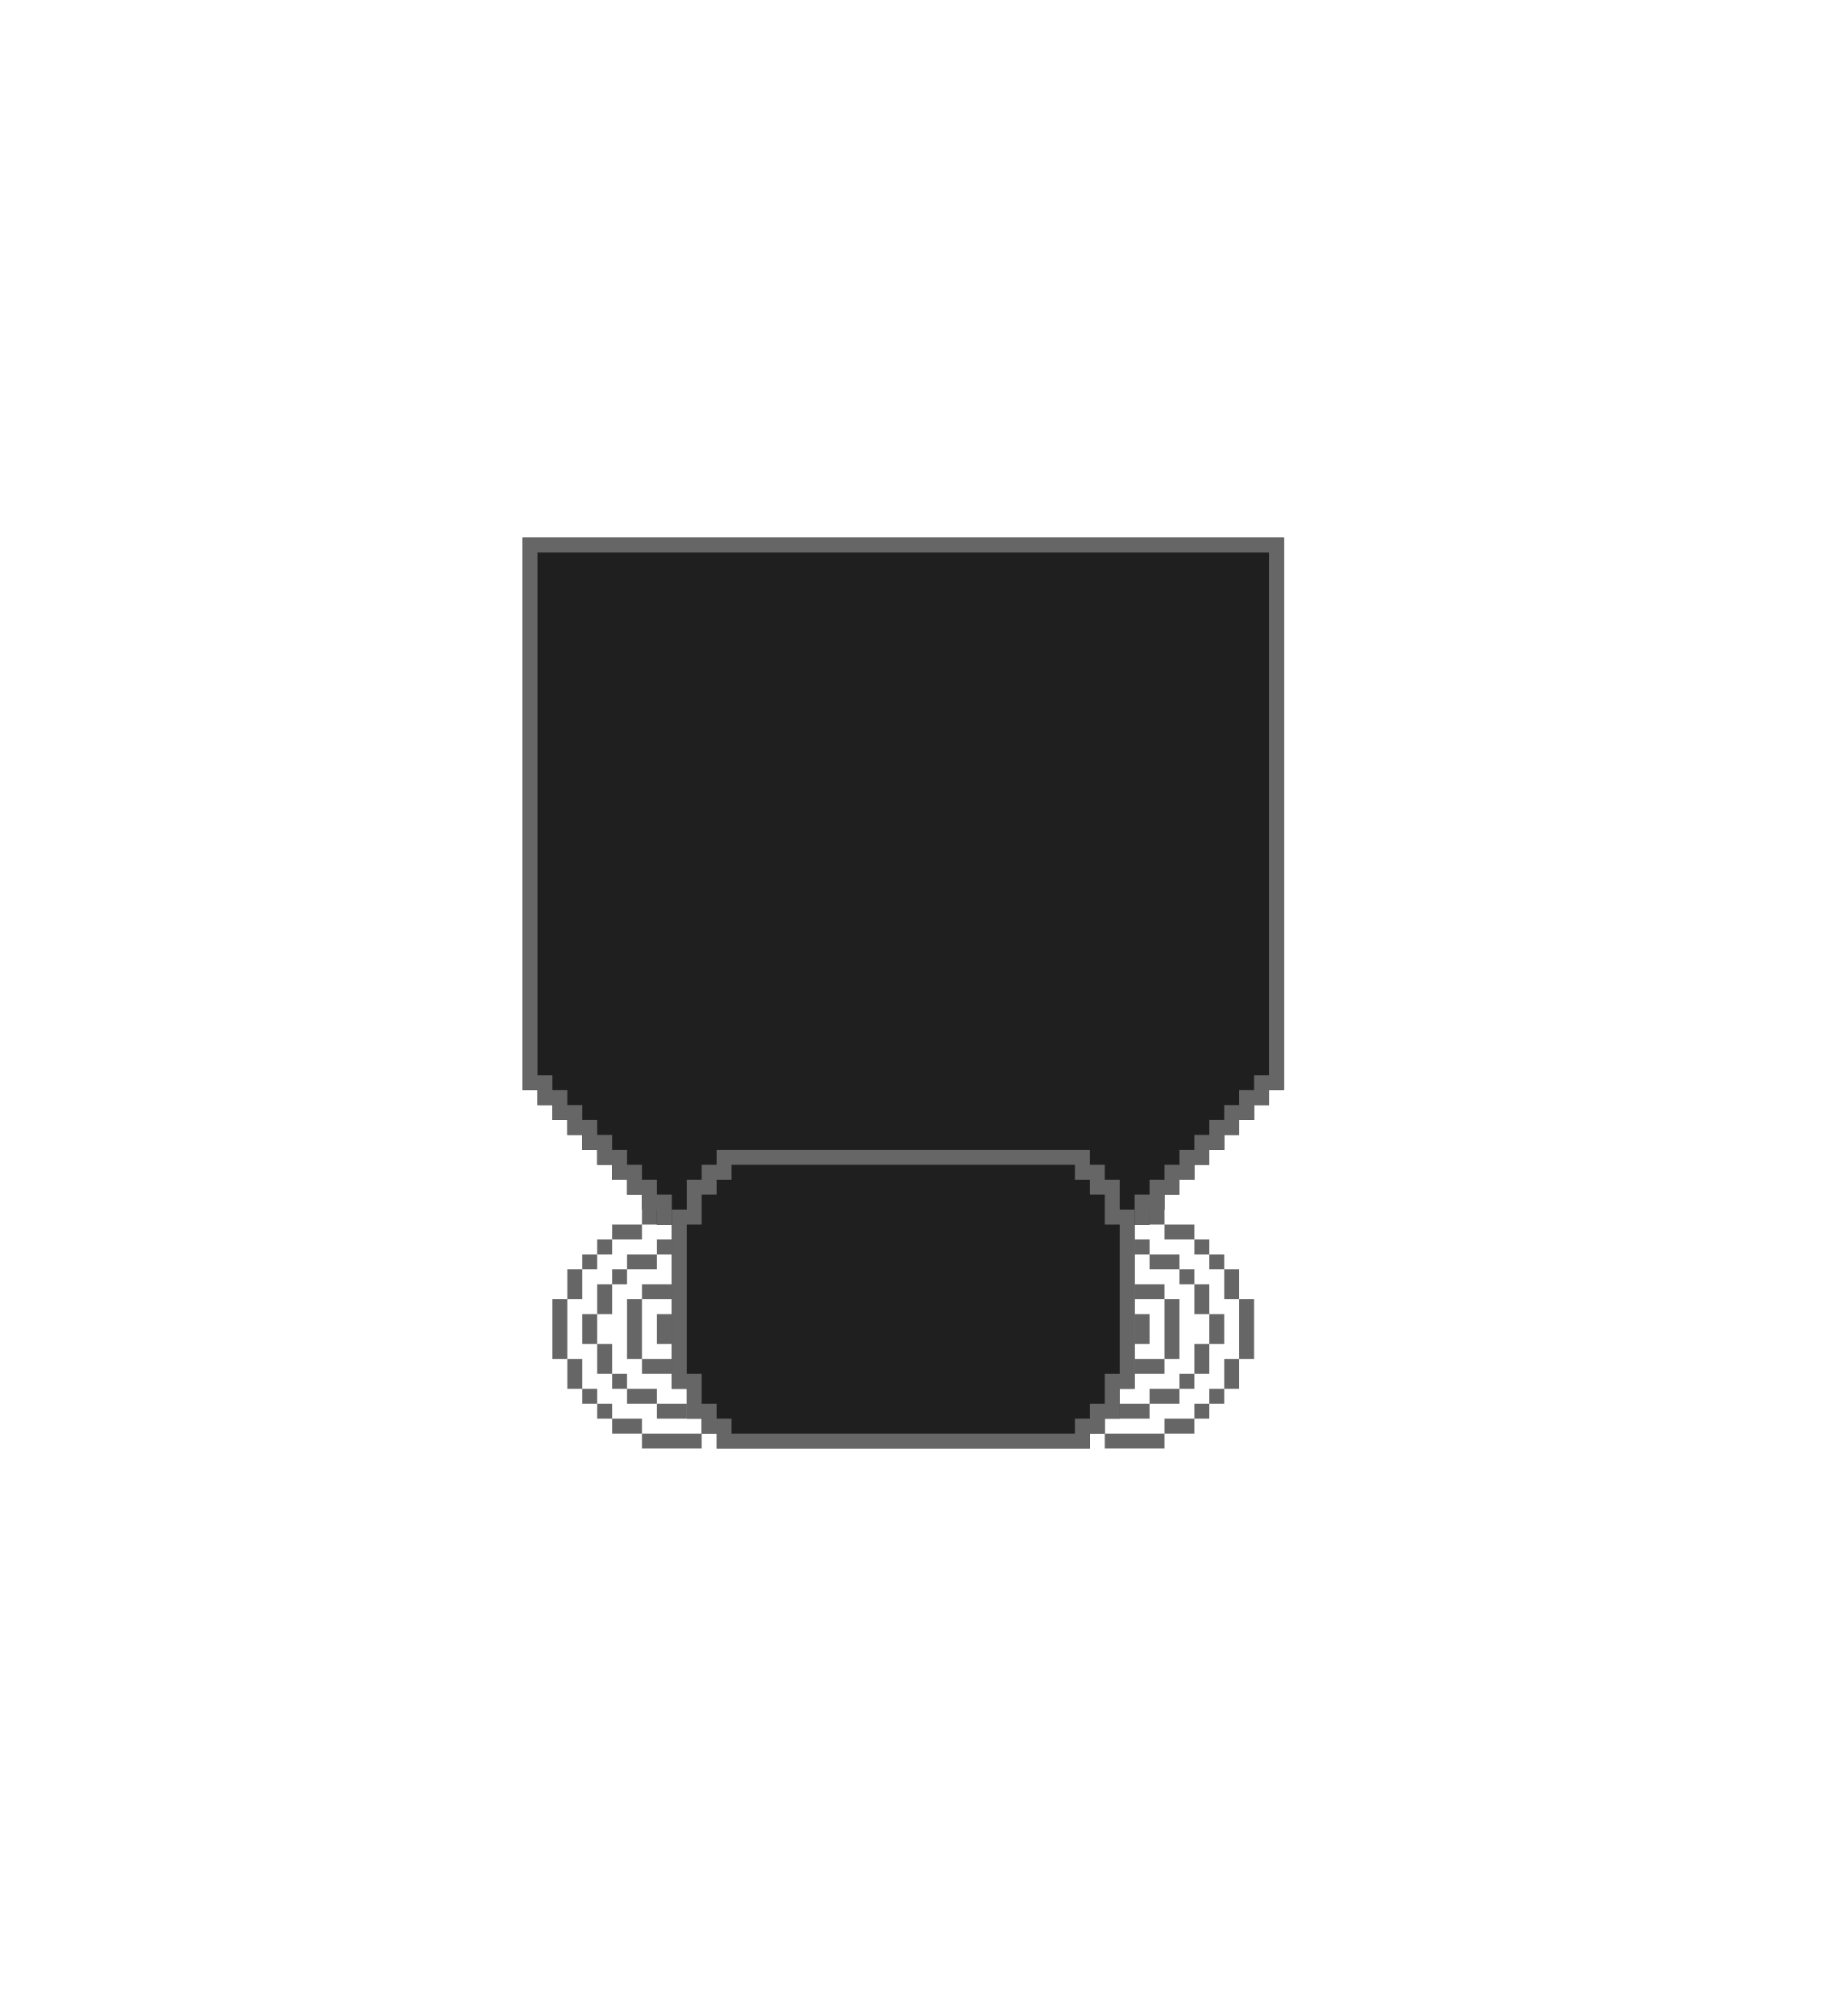
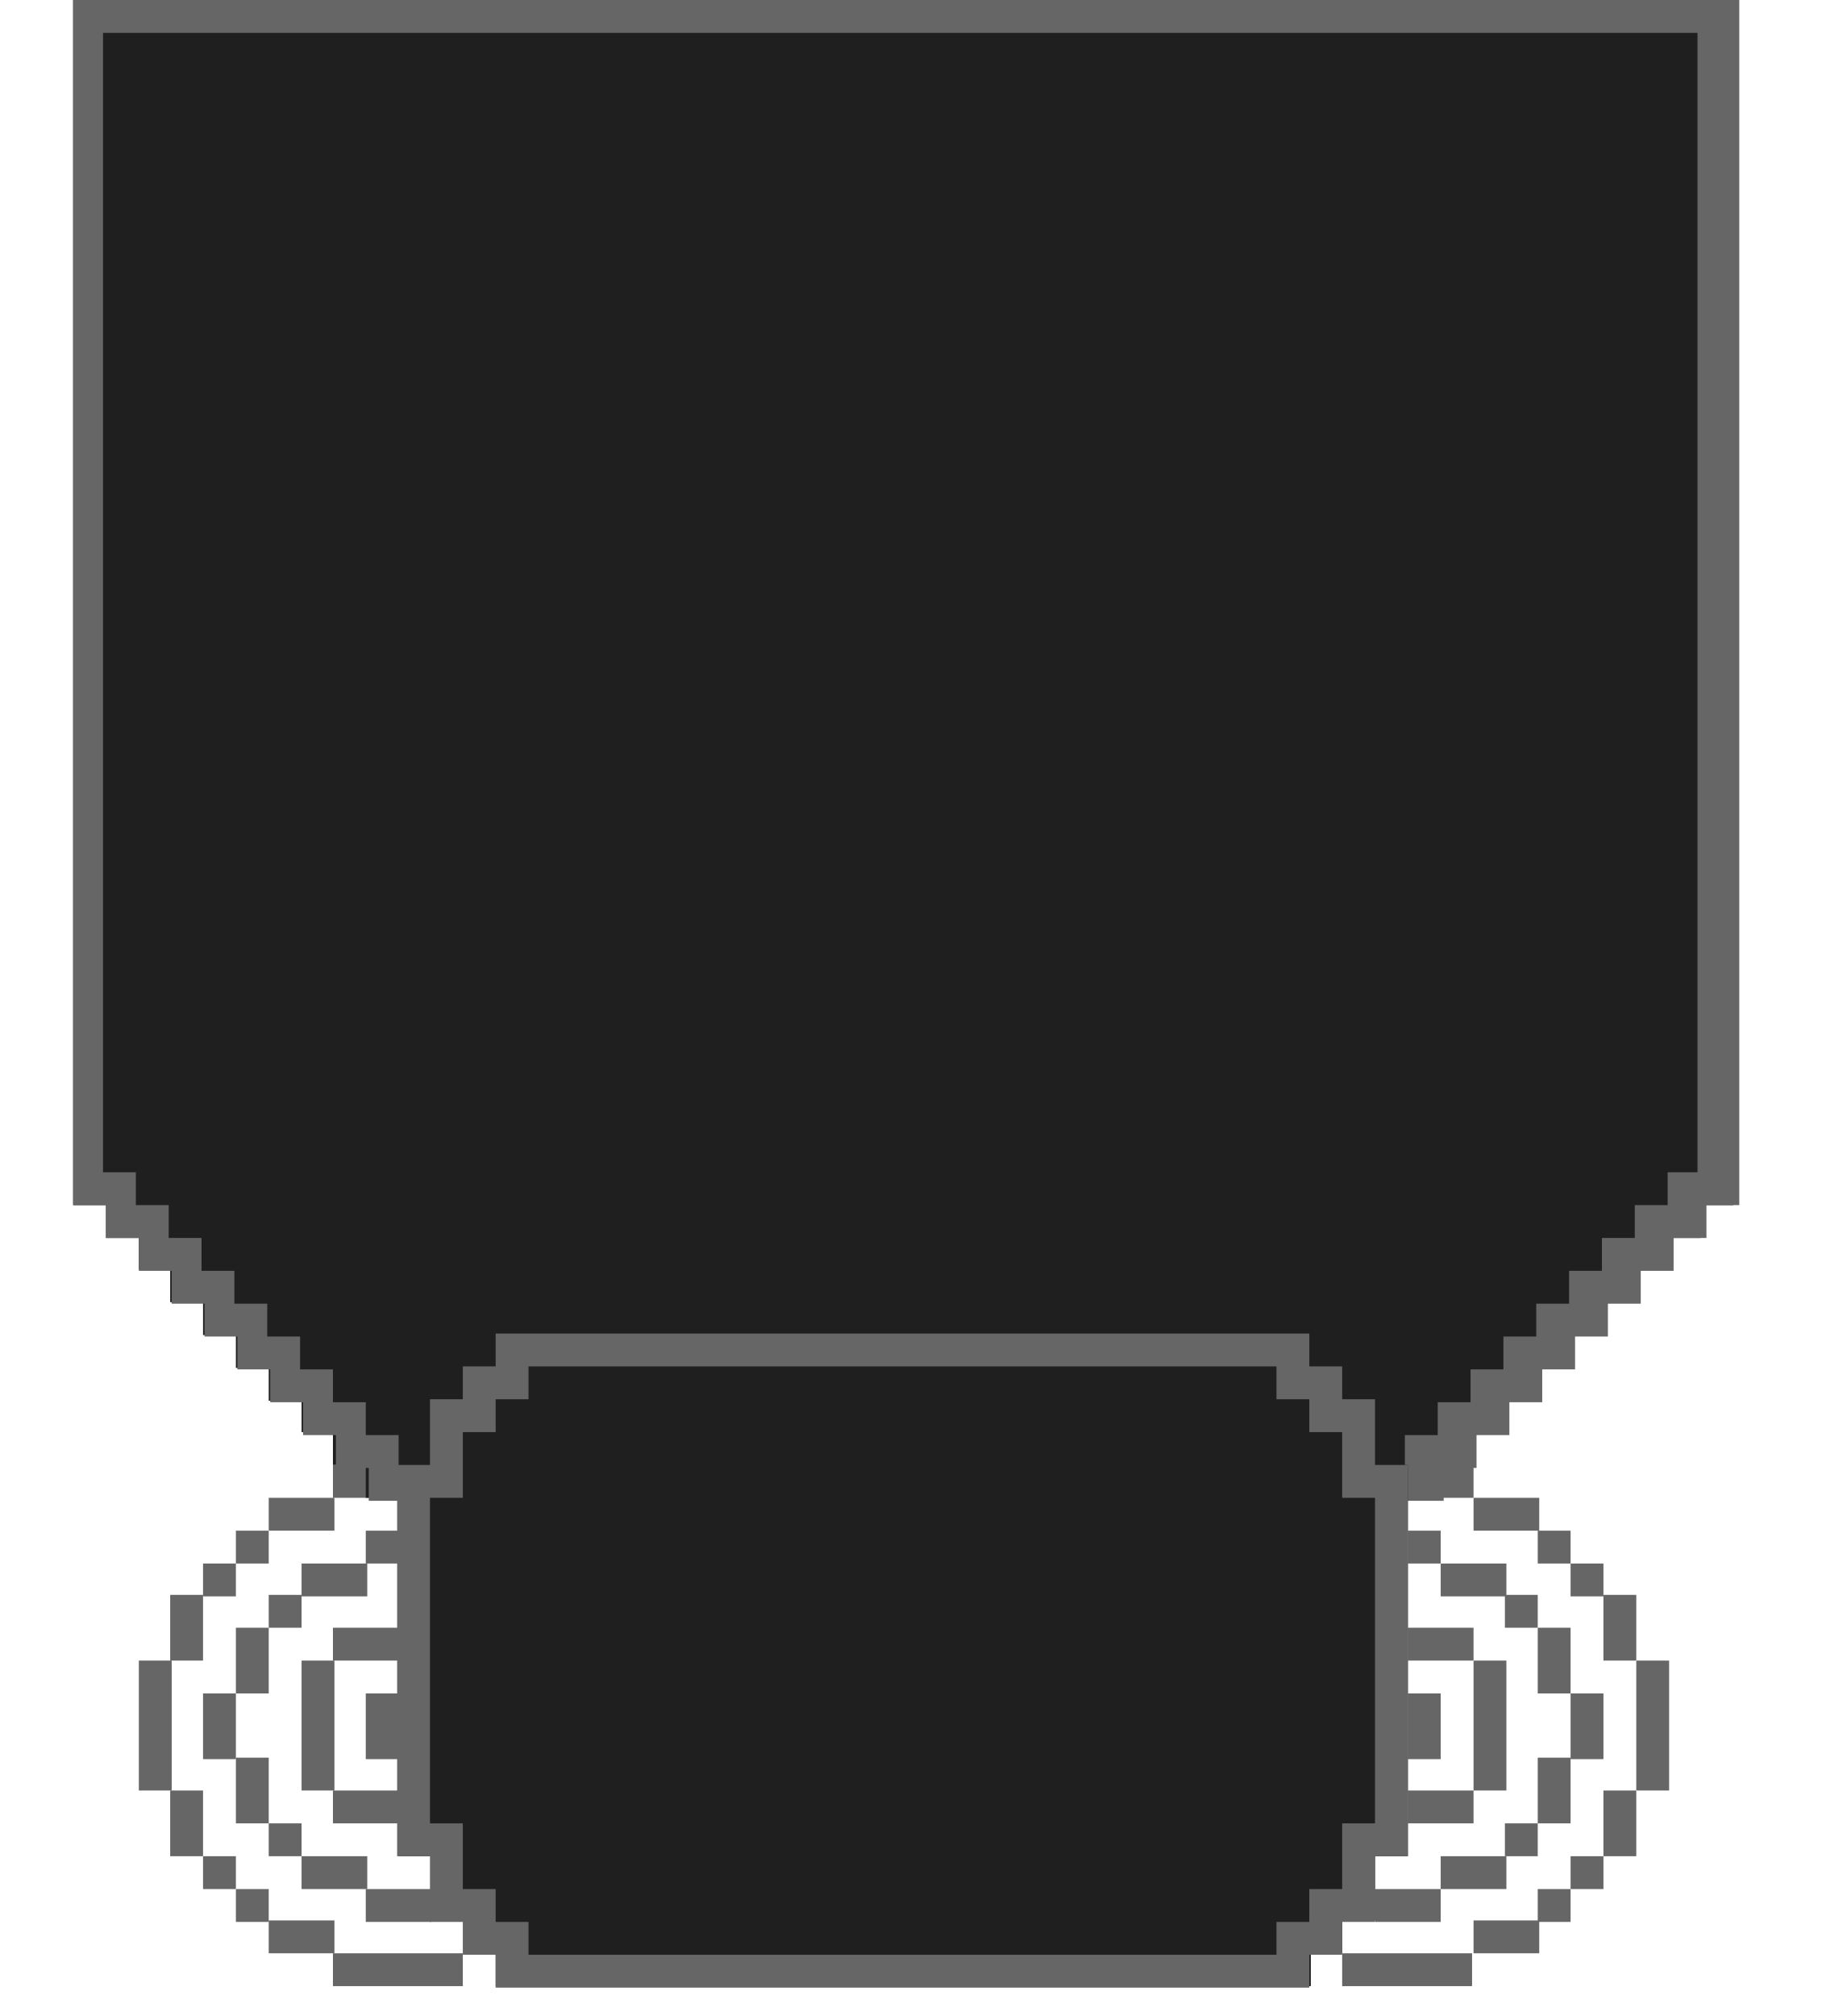
- <svg xmlns="http://www.w3.org/2000/svg" viewBox="0 0 122 135">
+ <svg xmlns="http://www.w3.org/2000/svg" id="Layer_1" version="1.1" viewBox="0 0 122 135">
  <defs>
    <style>
-       .cls-1 {
+       .st0 {
        fill: #1f1f1f;
      }

-       .cls-2 {
+       .st1 {
        fill: #666;
      }
    </style>
  </defs>
  <g id="PRE">
    <g>
      <g>
-         <rect class="cls-2" x="43" y="81" width="2" height="1" />
-         <rect class="cls-2" x="35.5" y="88.5" width="4" height="1" transform="translate(126.5 51.5) rotate(90)" />
-         <rect class="cls-2" x="41" y="82" width="2" height="1" />
-         <rect class="cls-2" x="37.5" y="85.5" width="2" height="1" transform="translate(124.5 47.5) rotate(90)" />
-         <rect class="cls-2" x="40" y="83" width="1" height="1" />
-         <rect class="cls-2" x="39" y="84" width="1" height="1" />
-         <rect class="cls-2" x="43" y="96" width="4" height="1" />
-         <rect class="cls-2" x="41" y="95" width="2" height="1" />
-         <rect class="cls-2" x="37.5" y="91.5" width="2" height="1" transform="translate(-53.5 130.5) rotate(-90)" />
-         <rect class="cls-2" x="40" y="94" width="1" height="1" />
-         <rect class="cls-2" x="39" y="93" width="1" height="1" />
+         <rect class="st1" x="22.3" y="98.1" width="4.4" height="2.2" />
+         <rect class="st1" x="9.3" y="111.2" width="2.2" height="8.7" />
+         <rect class="st1" x="18" y="100.3" width="4.4" height="2.2" />
+         <rect class="st1" x="11.4" y="106.8" width="2.2" height="4.4" />
+         <rect class="st1" x="15.8" y="102.5" width="2.2" height="2.2" />
+         <rect class="st1" x="13.6" y="104.7" width="2.2" height="2.2" />
+         <rect class="st1" x="22.3" y="130.8" width="8.7" height="2.2" />
+         <rect class="st1" x="18" y="128.6" width="4.4" height="2.2" />
+         <rect class="st1" x="11.4" y="119.9" width="2.2" height="4.4" />
+         <rect class="st1" x="15.8" y="126.5" width="2.2" height="2.2" />
+         <rect class="st1" x="13.6" y="124.3" width="2.2" height="2.2" />
      </g>
-       <rect class="cls-2" x="39" y="88" width="1" height="2" />
-       <rect class="cls-2" x="40" y="86" width="1" height="2" />
-       <rect class="cls-2" x="41" y="85" width="1" height="1" />
-       <rect class="cls-2" x="44" y="83" width="1" height="1" />
-       <rect class="cls-2" x="42" y="84" width="2" height="1" />
-       <rect class="cls-2" x="40" y="90" width="1" height="2" />
-       <rect class="cls-2" x="41" y="92" width="1" height="1" />
-       <rect class="cls-2" x="44" y="94" width="2" height="1" />
-       <rect class="cls-2" x="42" y="93" width="2" height="1" />
-       <rect class="cls-2" x="42" y="87" width="1" height="4" />
-       <rect class="cls-2" x="43" y="86" width="2" height="1" />
-       <rect class="cls-2" x="43" y="91" width="2" height="1" />
-       <rect class="cls-2" x="44" y="88" width="1" height="2" />
+       <rect class="st1" x="13.6" y="113.4" width="2.2" height="4.4" />
+       <rect class="st1" x="15.8" y="109" width="2.2" height="4.4" />
+       <rect class="st1" x="18" y="106.8" width="2.2" height="2.2" />
+       <rect class="st1" x="24.5" y="102.5" width="2.2" height="2.2" />
+       <rect class="st1" x="20.2" y="104.7" width="4.4" height="2.2" />
+       <rect class="st1" x="15.8" y="117.7" width="2.2" height="4.4" />
+       <rect class="st1" x="18" y="122.1" width="2.2" height="2.2" />
+       <rect class="st1" x="24.5" y="126.5" width="4.4" height="2.2" />
+       <rect class="st1" x="20.2" y="124.3" width="4.4" height="2.2" />
+       <rect class="st1" x="20.2" y="111.2" width="2.2" height="8.7" />
+       <rect class="st1" x="22.3" y="109" width="4.4" height="2.2" />
+       <rect class="st1" x="22.3" y="119.9" width="4.4" height="2.2" />
+       <rect class="st1" x="24.5" y="113.4" width="2.2" height="4.4" />
    </g>
    <g>
      <g>
-         <rect class="cls-2" x="76" y="81" width="2" height="1" transform="translate(154 163) rotate(180)" />
-         <rect class="cls-2" x="81.5" y="88.5" width="4" height="1" transform="translate(172.5 5.5) rotate(90)" />
-         <rect class="cls-2" x="78" y="82" width="2" height="1" transform="translate(158 165) rotate(180)" />
-         <rect class="cls-2" x="81.5" y="85.5" width="2" height="1" transform="translate(168.5 3.5) rotate(90)" />
-         <rect class="cls-2" x="80" y="83" width="1" height="1" transform="translate(161 167) rotate(180)" />
-         <rect class="cls-2" x="81" y="84" width="1" height="1" transform="translate(163 169) rotate(180)" />
-         <rect class="cls-2" x="74" y="96" width="4" height="1" transform="translate(152 193) rotate(180)" />
-         <rect class="cls-2" x="78" y="95" width="2" height="1" transform="translate(158 191) rotate(180)" />
-         <rect class="cls-2" x="81.5" y="91.5" width="2" height="1" transform="translate(-9.5 174.5) rotate(-90)" />
-         <rect class="cls-2" x="80" y="94" width="1" height="1" transform="translate(161 189) rotate(180)" />
-         <rect class="cls-2" x="81" y="93" width="1" height="1" transform="translate(163 187) rotate(180)" />
+         <rect class="st1" x="94.3" y="98.1" width="4.4" height="2.2" />
+         <rect class="st1" x="109.6" y="111.2" width="2.2" height="8.7" />
+         <rect class="st1" x="98.7" y="100.3" width="4.4" height="2.2" />
+         <rect class="st1" x="107.4" y="106.8" width="2.2" height="4.4" />
+         <rect class="st1" x="103" y="102.5" width="2.2" height="2.2" />
+         <rect class="st1" x="105.2" y="104.7" width="2.2" height="2.2" />
+         <rect class="st1" x="89.9" y="130.8" width="8.7" height="2.2" />
+         <rect class="st1" x="98.7" y="128.6" width="4.4" height="2.2" />
+         <rect class="st1" x="107.4" y="119.9" width="2.2" height="4.4" />
+         <rect class="st1" x="103" y="126.5" width="2.2" height="2.2" />
+         <rect class="st1" x="105.2" y="124.3" width="2.2" height="2.2" />
      </g>
-       <rect class="cls-2" x="81" y="88" width="1" height="2" transform="translate(163 178) rotate(180)" />
-       <rect class="cls-2" x="80" y="86" width="1" height="2" transform="translate(161 174) rotate(180)" />
-       <rect class="cls-2" x="79" y="85" width="1" height="1" transform="translate(159 171) rotate(180)" />
-       <rect class="cls-2" x="76" y="83" width="1" height="1" transform="translate(153 167) rotate(180)" />
-       <rect class="cls-2" x="77" y="84" width="2" height="1" transform="translate(156 169) rotate(180)" />
-       <rect class="cls-2" x="80" y="90" width="1" height="2" transform="translate(161 182) rotate(180)" />
-       <rect class="cls-2" x="79" y="92" width="1" height="1" transform="translate(159 185) rotate(180)" />
-       <rect class="cls-2" x="75" y="94" width="2" height="1" transform="translate(152 189) rotate(180)" />
-       <rect class="cls-2" x="77" y="93" width="2" height="1" transform="translate(156 187) rotate(180)" />
-       <rect class="cls-2" x="78" y="87" width="1" height="4" transform="translate(157 178) rotate(180)" />
-       <rect class="cls-2" x="76" y="86" width="2" height="1" transform="translate(154 173) rotate(180)" />
-       <rect class="cls-2" x="76" y="91" width="2" height="1" transform="translate(154 183) rotate(180)" />
-       <rect class="cls-2" x="76" y="88" width="1" height="2" transform="translate(153 178) rotate(180)" />
+       <rect class="st1" x="105.2" y="113.4" width="2.2" height="4.4" />
+       <rect class="st1" x="103" y="109" width="2.2" height="4.4" />
+       <rect class="st1" x="100.8" y="106.8" width="2.2" height="2.2" />
+       <rect class="st1" x="94.3" y="102.5" width="2.2" height="2.2" />
+       <rect class="st1" x="96.5" y="104.7" width="4.4" height="2.2" />
+       <rect class="st1" x="103" y="117.7" width="2.2" height="4.4" />
+       <rect class="st1" x="100.8" y="122.1" width="2.2" height="2.2" />
+       <rect class="st1" x="92.1" y="126.5" width="4.4" height="2.2" />
+       <rect class="st1" x="96.5" y="124.3" width="4.4" height="2.2" />
+       <rect class="st1" x="98.7" y="111.2" width="2.2" height="8.7" />
+       <rect class="st1" x="94.3" y="109" width="4.4" height="2.2" />
+       <rect class="st1" x="94.3" y="119.9" width="4.4" height="2.2" />
+       <rect class="st1" x="94.3" y="113.4" width="2.2" height="4.4" />
    </g>
  </g>
-   <g id="Layer_7" data-name="Layer 7">
-     <polygon class="cls-1" points="86 36 86 73 85 73 85 74 84 74 84 75 83 75 83 76 82 76 82 77 81 77 81 78 80 78 80 79 79 79 79 80 78 80 78 81 77 81 77 82 44 82 44 81 43 81 43 80 42 80 42 79 41 79 41 78 40 78 40 77 39 77 39 76 38 76 38 75 37 75 37 74 36 74 36 73 35 73 35 36 86 36" />
-     <path class="cls-2" d="M35,36v37h1v1h1v1h1v1h1v1h1v1h1v1h1v1h1v1h1v1h33v-1h1v-1h1v-1h1v-1h1v-1h1v-1h1v-1h1v-1h1v-1h1v-37h-51ZM85,72h-1v1h-1v1h-1v1h-1v1h-1v1h-1v1h-1v1h-1v1h-1v1h-31v-1h-1v-1h-1v-1h-1v-1h-1v-1h-1v-1h-1v-1h-1v-1h-1v-1h-1v-35h49v35Z" />
+   <g id="Layer_7">
+     <polygon class="st0" points="116.1 0 116.1 80.7 113.9 80.7 113.9 82.9 111.7 82.9 111.7 85 109.6 85 109.6 87.2 107.4 87.2 107.4 89.4 105.2 89.4 105.2 91.6 103 91.6 103 93.8 100.8 93.8 100.8 95.9 98.7 95.9 98.7 98.1 96.5 98.1 96.5 100.3 24.5 100.3 24.5 98.1 22.3 98.1 22.3 95.9 20.2 95.9 20.2 93.8 18 93.8 18 91.6 15.8 91.6 15.8 89.4 13.6 89.4 13.6 87.2 11.4 87.2 11.4 85 9.3 85 9.3 82.9 7.1 82.9 7.1 80.7 4.9 80.7 4.9 0 116.1 0" />
+     <path class="st1" d="M4.9,0v80.7h2.2v2.2h2.2v2.2h2.2v2.2h2.2v2.2h2.2v2.2h2.2v2.2h2.2v2.2h2.2v2.2h2.2v2.2h72v-2.2h2.2v-2.2h2.2v-2.2h2.2v-2.2h2.2v-2.2h2.2v-2.2h2.2v-2.2h2.2v-2.2h2.2v-2.2h2.2V0H4.9ZM113.9,78.5h-2.2v2.2h-2.2v2.2h-2.2v2.2h-2.2v2.2h-2.2v2.2h-2.2v2.2h-2.2v2.2h-2.2v2.2h-2.2v2.2H26.7v-2.2h-2.2v-2.2h-2.2v-2.2h-2.2v-2.2h-2.2v-2.2h-2.2v-2.2h-2.2v-2.2h-2.2v-2.2h-2.2v-2.2h-2.2V2.2h106.8v76.3Z" />
  </g>
-   <g id="Layer_9" data-name="Layer 9">
-     <polygon class="cls-1" points="76 81 76 93 75 93 75 95 74 95 74 96 73 96 73 97 48 97 48 96 47 96 47 95 46 95 46 93 45 93 45 81 46 81 46 79 47 79 47 78 48 78 48 77 73 77 73 78 74 78 74 79 75 79 75 81 76 81" />
-     <path class="cls-1" d="M74.06,81.6v-1.8h-.93v-.9h-.94v-.9h-23.38v.9h-.94v.9h-.93v1.8h-.94v10.8h.94v1.8h.93v.9h.94v.9h23.38v-.9h.94v-.9h.93v-1.8h.94v-10.8h-.94ZM73.19,91.05h-.88v1.62h-.87v.81h-.88v.81h-20.12v-.81h-.88v-.81h-.87v-1.62h-.88v-8.1h.88v-1.62h.87v-.81h.88v-.81h20.12v.81h.88v.81h.87v1.62h.88v8.1Z" />
-     <path class="cls-2" d="M75,81v-2h-1v-1h-1v-1h-25v1h-1v1h-1v2h-1v12h1v2h1v1h1v1h25v-1h1v-1h1v-2h1v-12h-1ZM75,92h-1v2h-1v1h-1v1h-23v-1h-1v-1h-1v-2h-1v-10h1v-2h1v-1h1v-1h23v1h1v1h1v2h1v10Z" />
+   <g id="Layer_9">
+     <polygon class="st0" points="94.3 98.1 94.3 124.3 92.1 124.3 92.1 128.6 89.9 128.6 89.9 130.8 87.8 130.8 87.8 133 33.2 133 33.2 130.8 31.1 130.8 31.1 128.6 28.9 128.6 28.9 124.3 26.7 124.3 26.7 98.1 28.9 98.1 28.9 93.8 31.1 93.8 31.1 91.6 33.2 91.6 33.2 89.4 87.8 89.4 87.8 91.6 89.9 91.6 89.9 93.8 92.1 93.8 92.1 98.1 94.3 98.1" />
+     <path class="st0" d="M90.1,99.4v-3.9h-2v-2h-2v-2h-51v2h-2v2h-2v3.9h-2v23.5h2v3.9h2v2h2v2h51v-2h2v-2h2v-3.9h2v-23.5h-2ZM88.2,120h-1.9v3.5h-1.9v1.8h-1.9v1.8h-43.9v-1.8h-1.9v-1.8h-1.9v-3.5h-1.9v-17.7h1.9v-3.5h1.9v-1.8h1.9v-1.8h43.9v1.8h1.9v1.8h1.9v3.5h1.9v17.7Z" />
+     <path class="st1" d="M92.1,98.1v-4.4h-2.2v-2.2h-2.2v-2.2h-54.5v2.2h-2.2v2.2h-2.2v4.4h-2.2v26.2h2.2v4.4h2.2v2.2h2.2v2.2h54.5v-2.2h2.2v-2.2h2.2v-4.4h2.2v-26.2h-2.2ZM92.1,122.1h-2.2v4.4h-2.2v2.2h-2.2v2.2h-50.1v-2.2h-2.2v-2.2h-2.2v-4.4h-2.2v-21.8h2.2v-4.4h2.2v-2.2h2.2v-2.2h50.1v2.2h2.2v2.2h2.2v4.4h2.2v21.8Z" />
  </g>
</svg>
